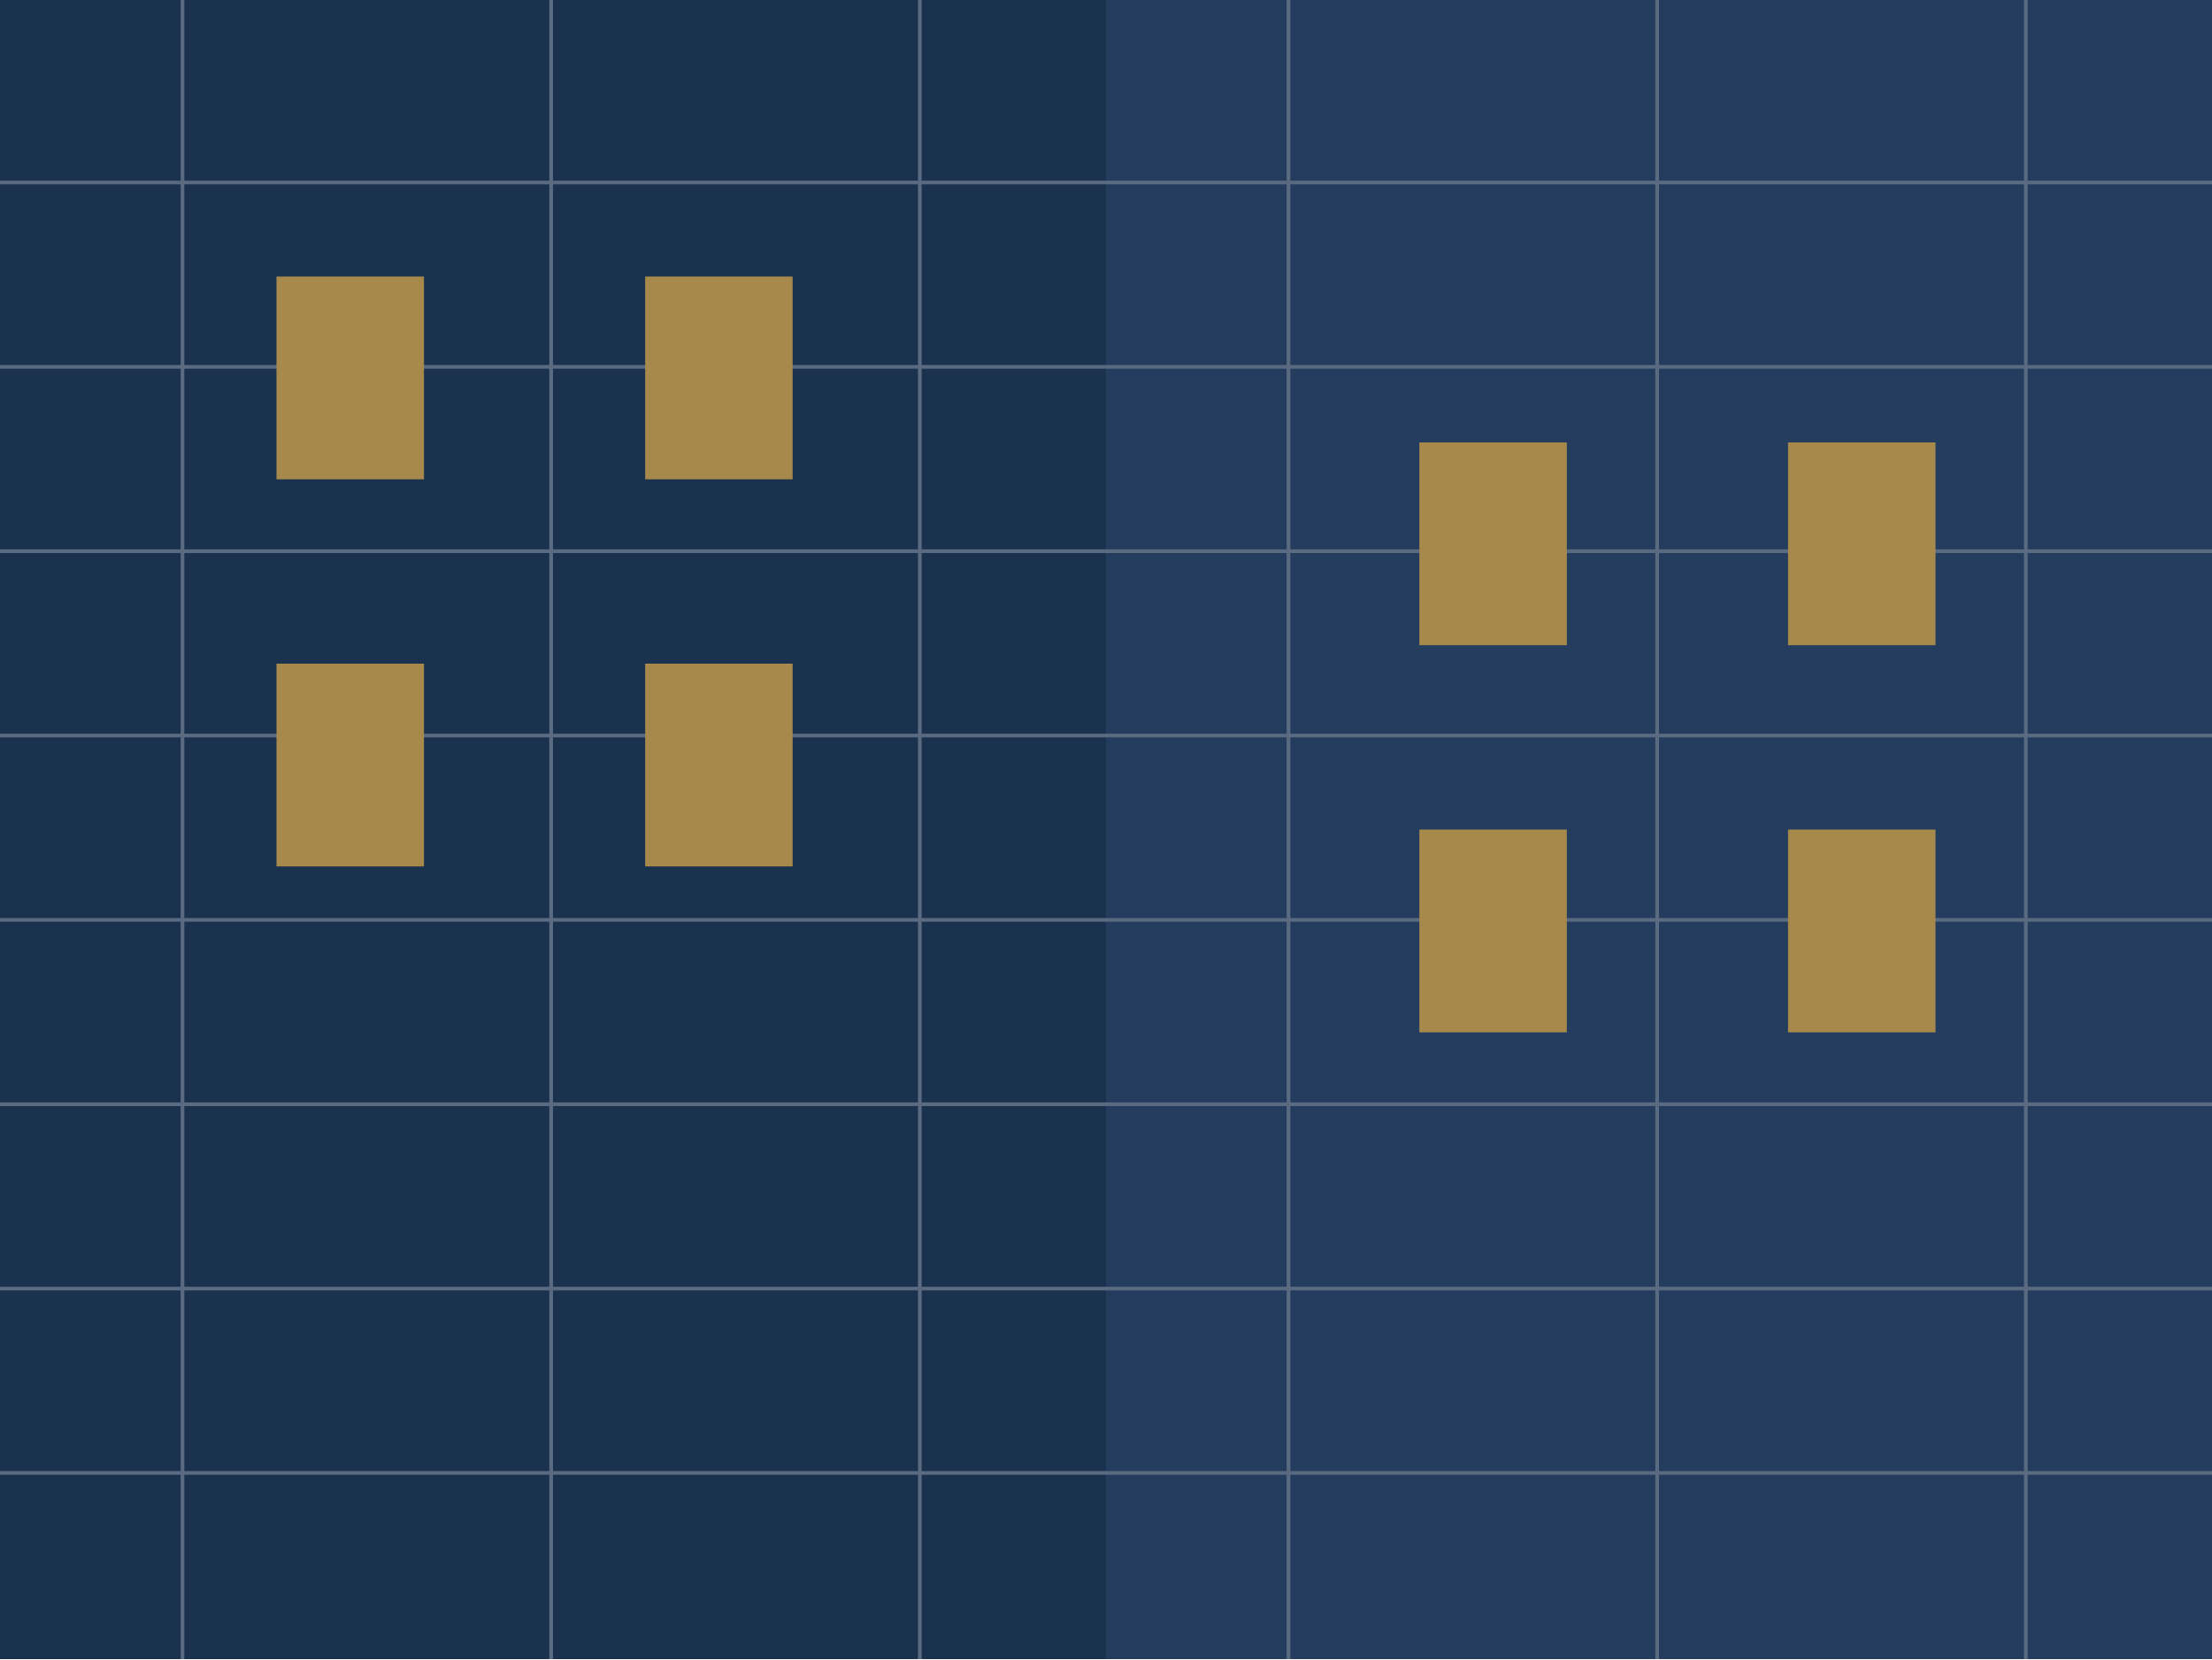
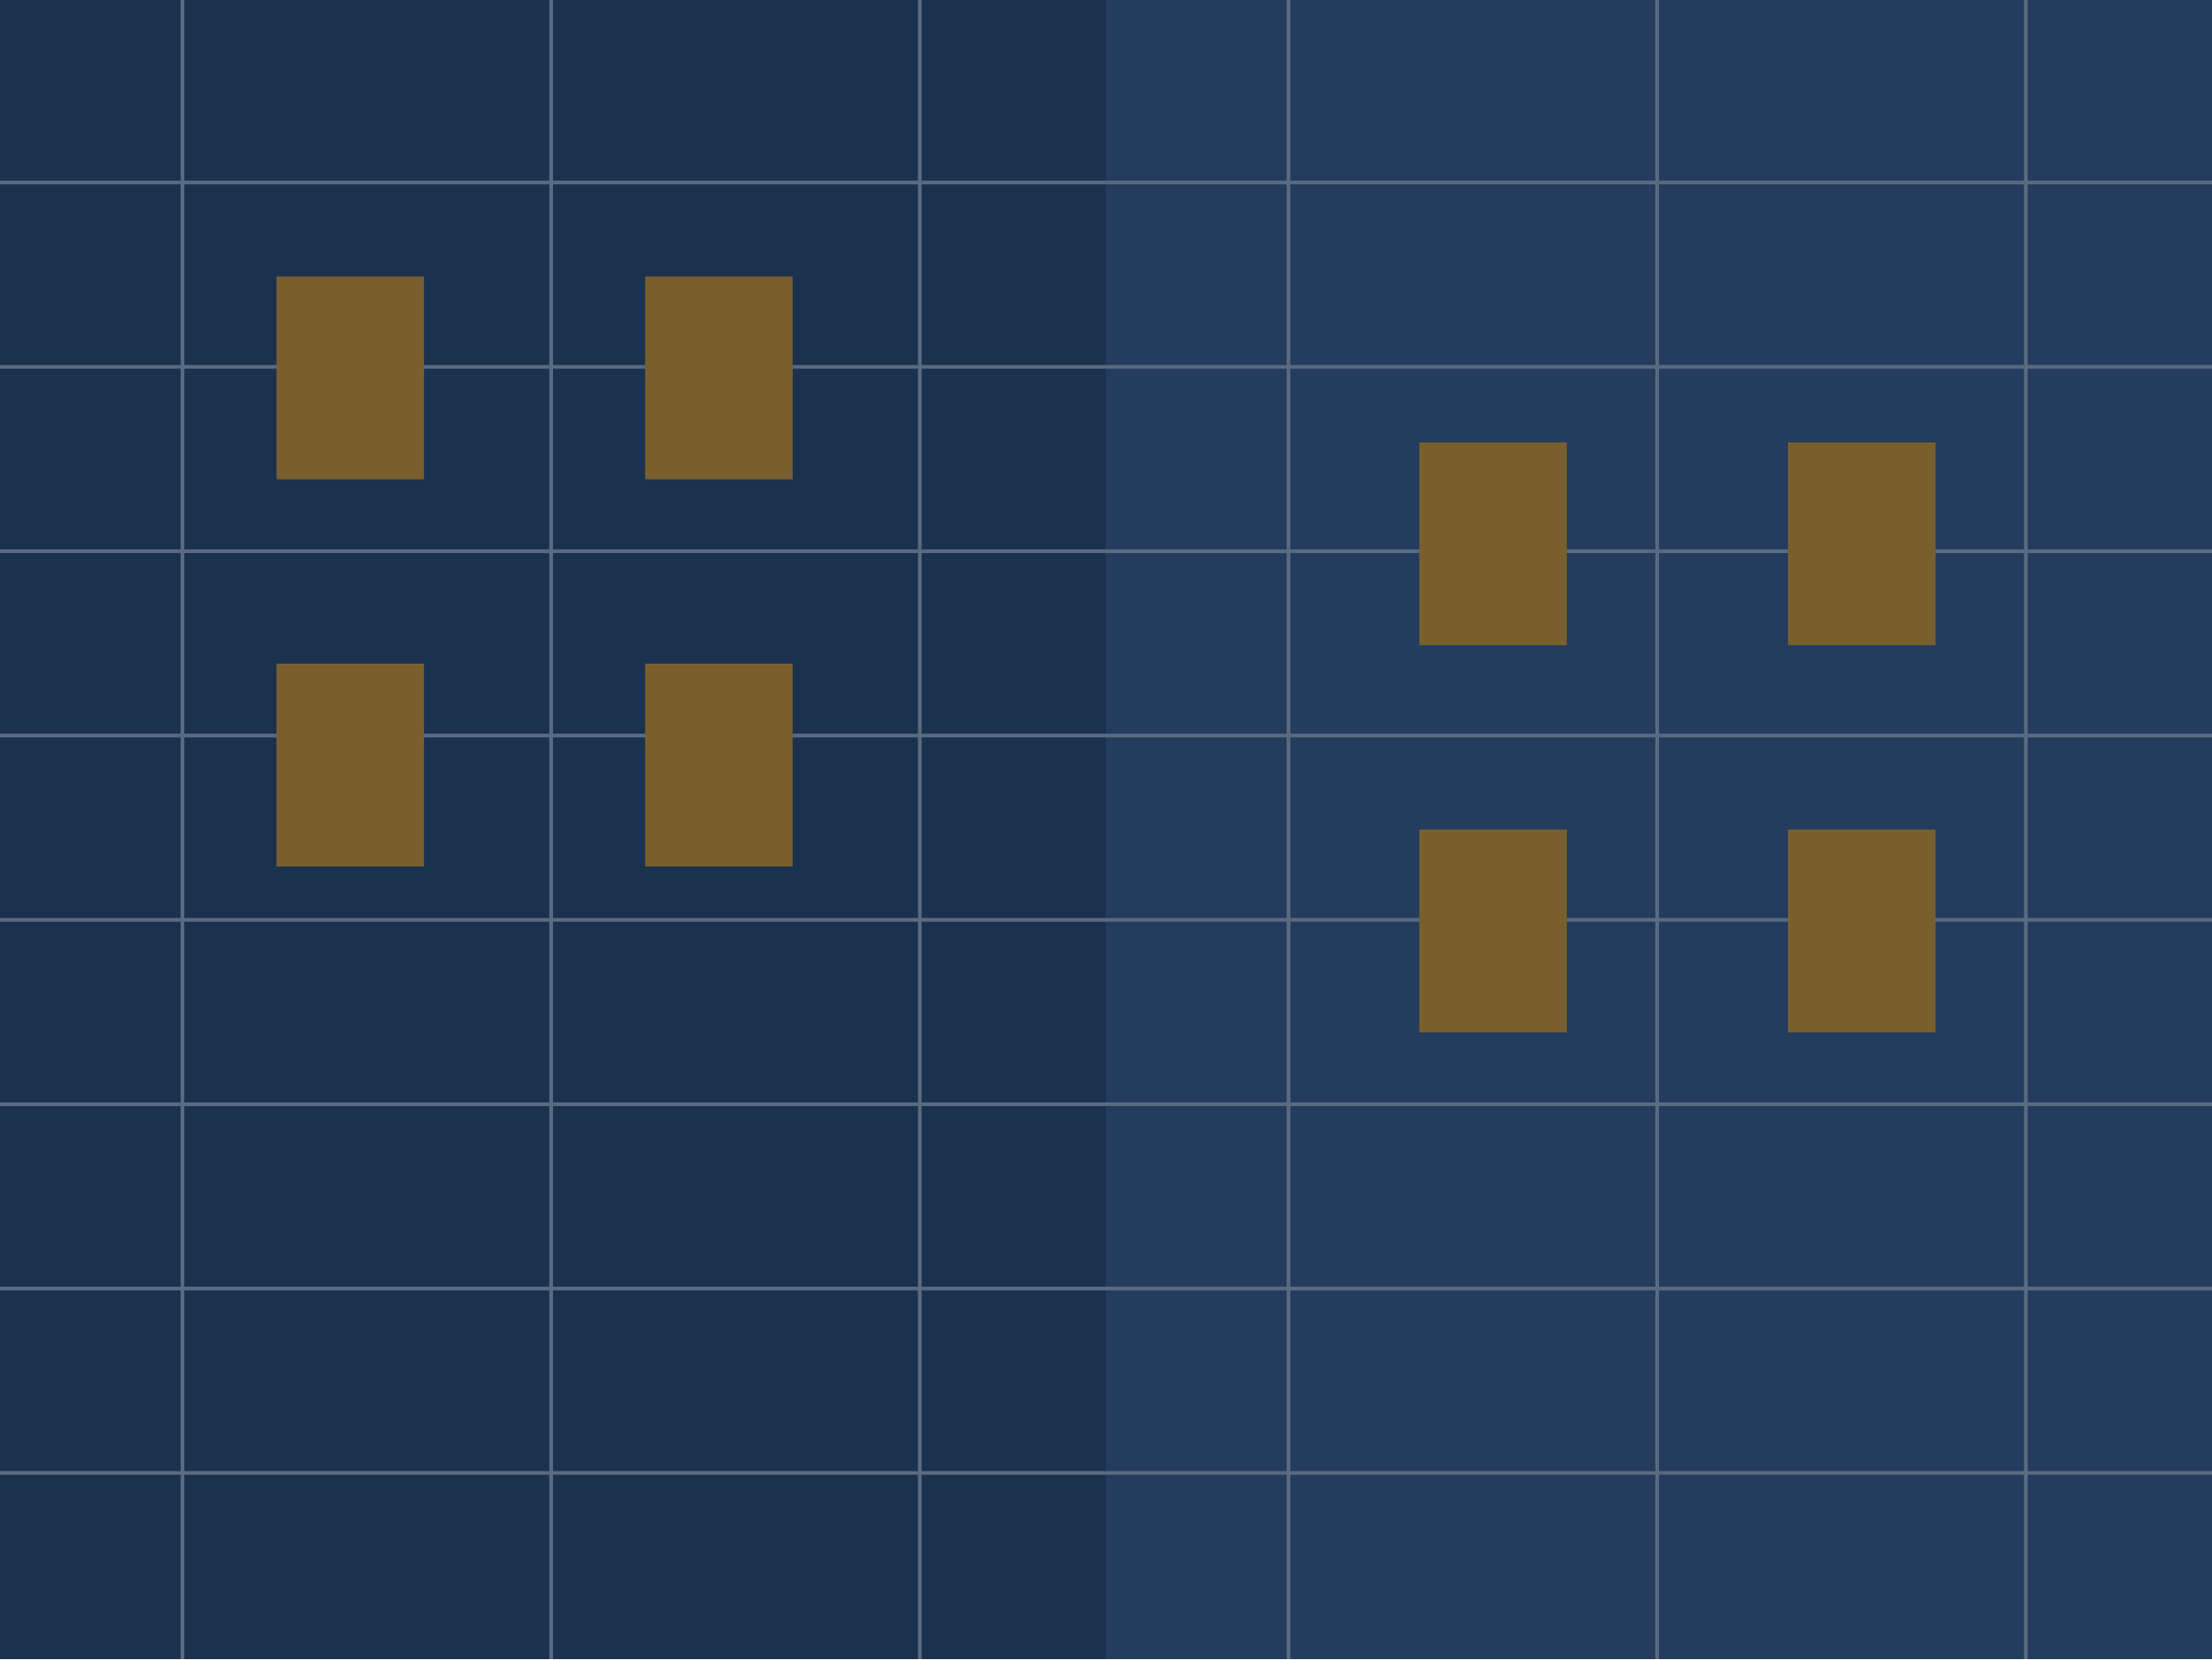
<svg xmlns="http://www.w3.org/2000/svg" width="1200" height="900" viewBox="0 0 1200 900" role="img" aria-label="Marine Fassaden-Placeholder mit Katasterraster">
  <rect x="0" y="0" width="1200" height="900" fill="#14263F" />
  <rect x="0" y="0" width="600" height="900" fill="#1B324F" />
  <rect x="600" y="0" width="600" height="900" fill="#243C5E" />
  <rect x="0" y="98" width="1200" height="2" fill="#5A6A80" />
  <rect x="0" y="198" width="1200" height="2" fill="#5A6A80" />
  <rect x="0" y="298" width="1200" height="2" fill="#5A6A80" />
  <rect x="0" y="398" width="1200" height="2" fill="#5A6A80" />
  <rect x="0" y="498" width="1200" height="2" fill="#5A6A80" />
  <rect x="0" y="598" width="1200" height="2" fill="#5A6A80" />
  <rect x="0" y="698" width="1200" height="2" fill="#5A6A80" />
  <rect x="0" y="798" width="1200" height="2" fill="#5A6A80" />
  <rect x="98" y="0" width="2" height="900" fill="#5A6A80" />
  <rect x="298" y="0" width="2" height="900" fill="#5A6A80" />
  <rect x="498" y="0" width="2" height="900" fill="#5A6A80" />
  <rect x="698" y="0" width="2" height="900" fill="#5A6A80" />
  <rect x="898" y="0" width="2" height="900" fill="#5A6A80" />
  <rect x="1098" y="0" width="2" height="900" fill="#5A6A80" />
-   <rect x="150" y="150" width="80" height="110" fill="#A8894C" />
-   <rect x="350" y="150" width="80" height="110" fill="#A8894C" />
-   <rect x="150" y="360" width="80" height="110" fill="#A8894C" />
-   <rect x="350" y="360" width="80" height="110" fill="#A8894C" />
-   <rect x="770" y="240" width="80" height="110" fill="#A8894C" />
-   <rect x="970" y="240" width="80" height="110" fill="#A8894C" />
-   <rect x="770" y="450" width="80" height="110" fill="#A8894C" />
-   <rect x="970" y="450" width="80" height="110" fill="#A8894C" />
+   <rect x="150" y="150" width="80" height="110" fill="#7A5F2E" />
+   <rect x="350" y="150" width="80" height="110" fill="#7A5F2E" />
+   <rect x="150" y="360" width="80" height="110" fill="#7A5F2E" />
+   <rect x="350" y="360" width="80" height="110" fill="#7A5F2E" />
+   <rect x="770" y="240" width="80" height="110" fill="#7A5F2E" />
+   <rect x="970" y="240" width="80" height="110" fill="#7A5F2E" />
+   <rect x="770" y="450" width="80" height="110" fill="#7A5F2E" />
+   <rect x="970" y="450" width="80" height="110" fill="#7A5F2E" />
</svg>
